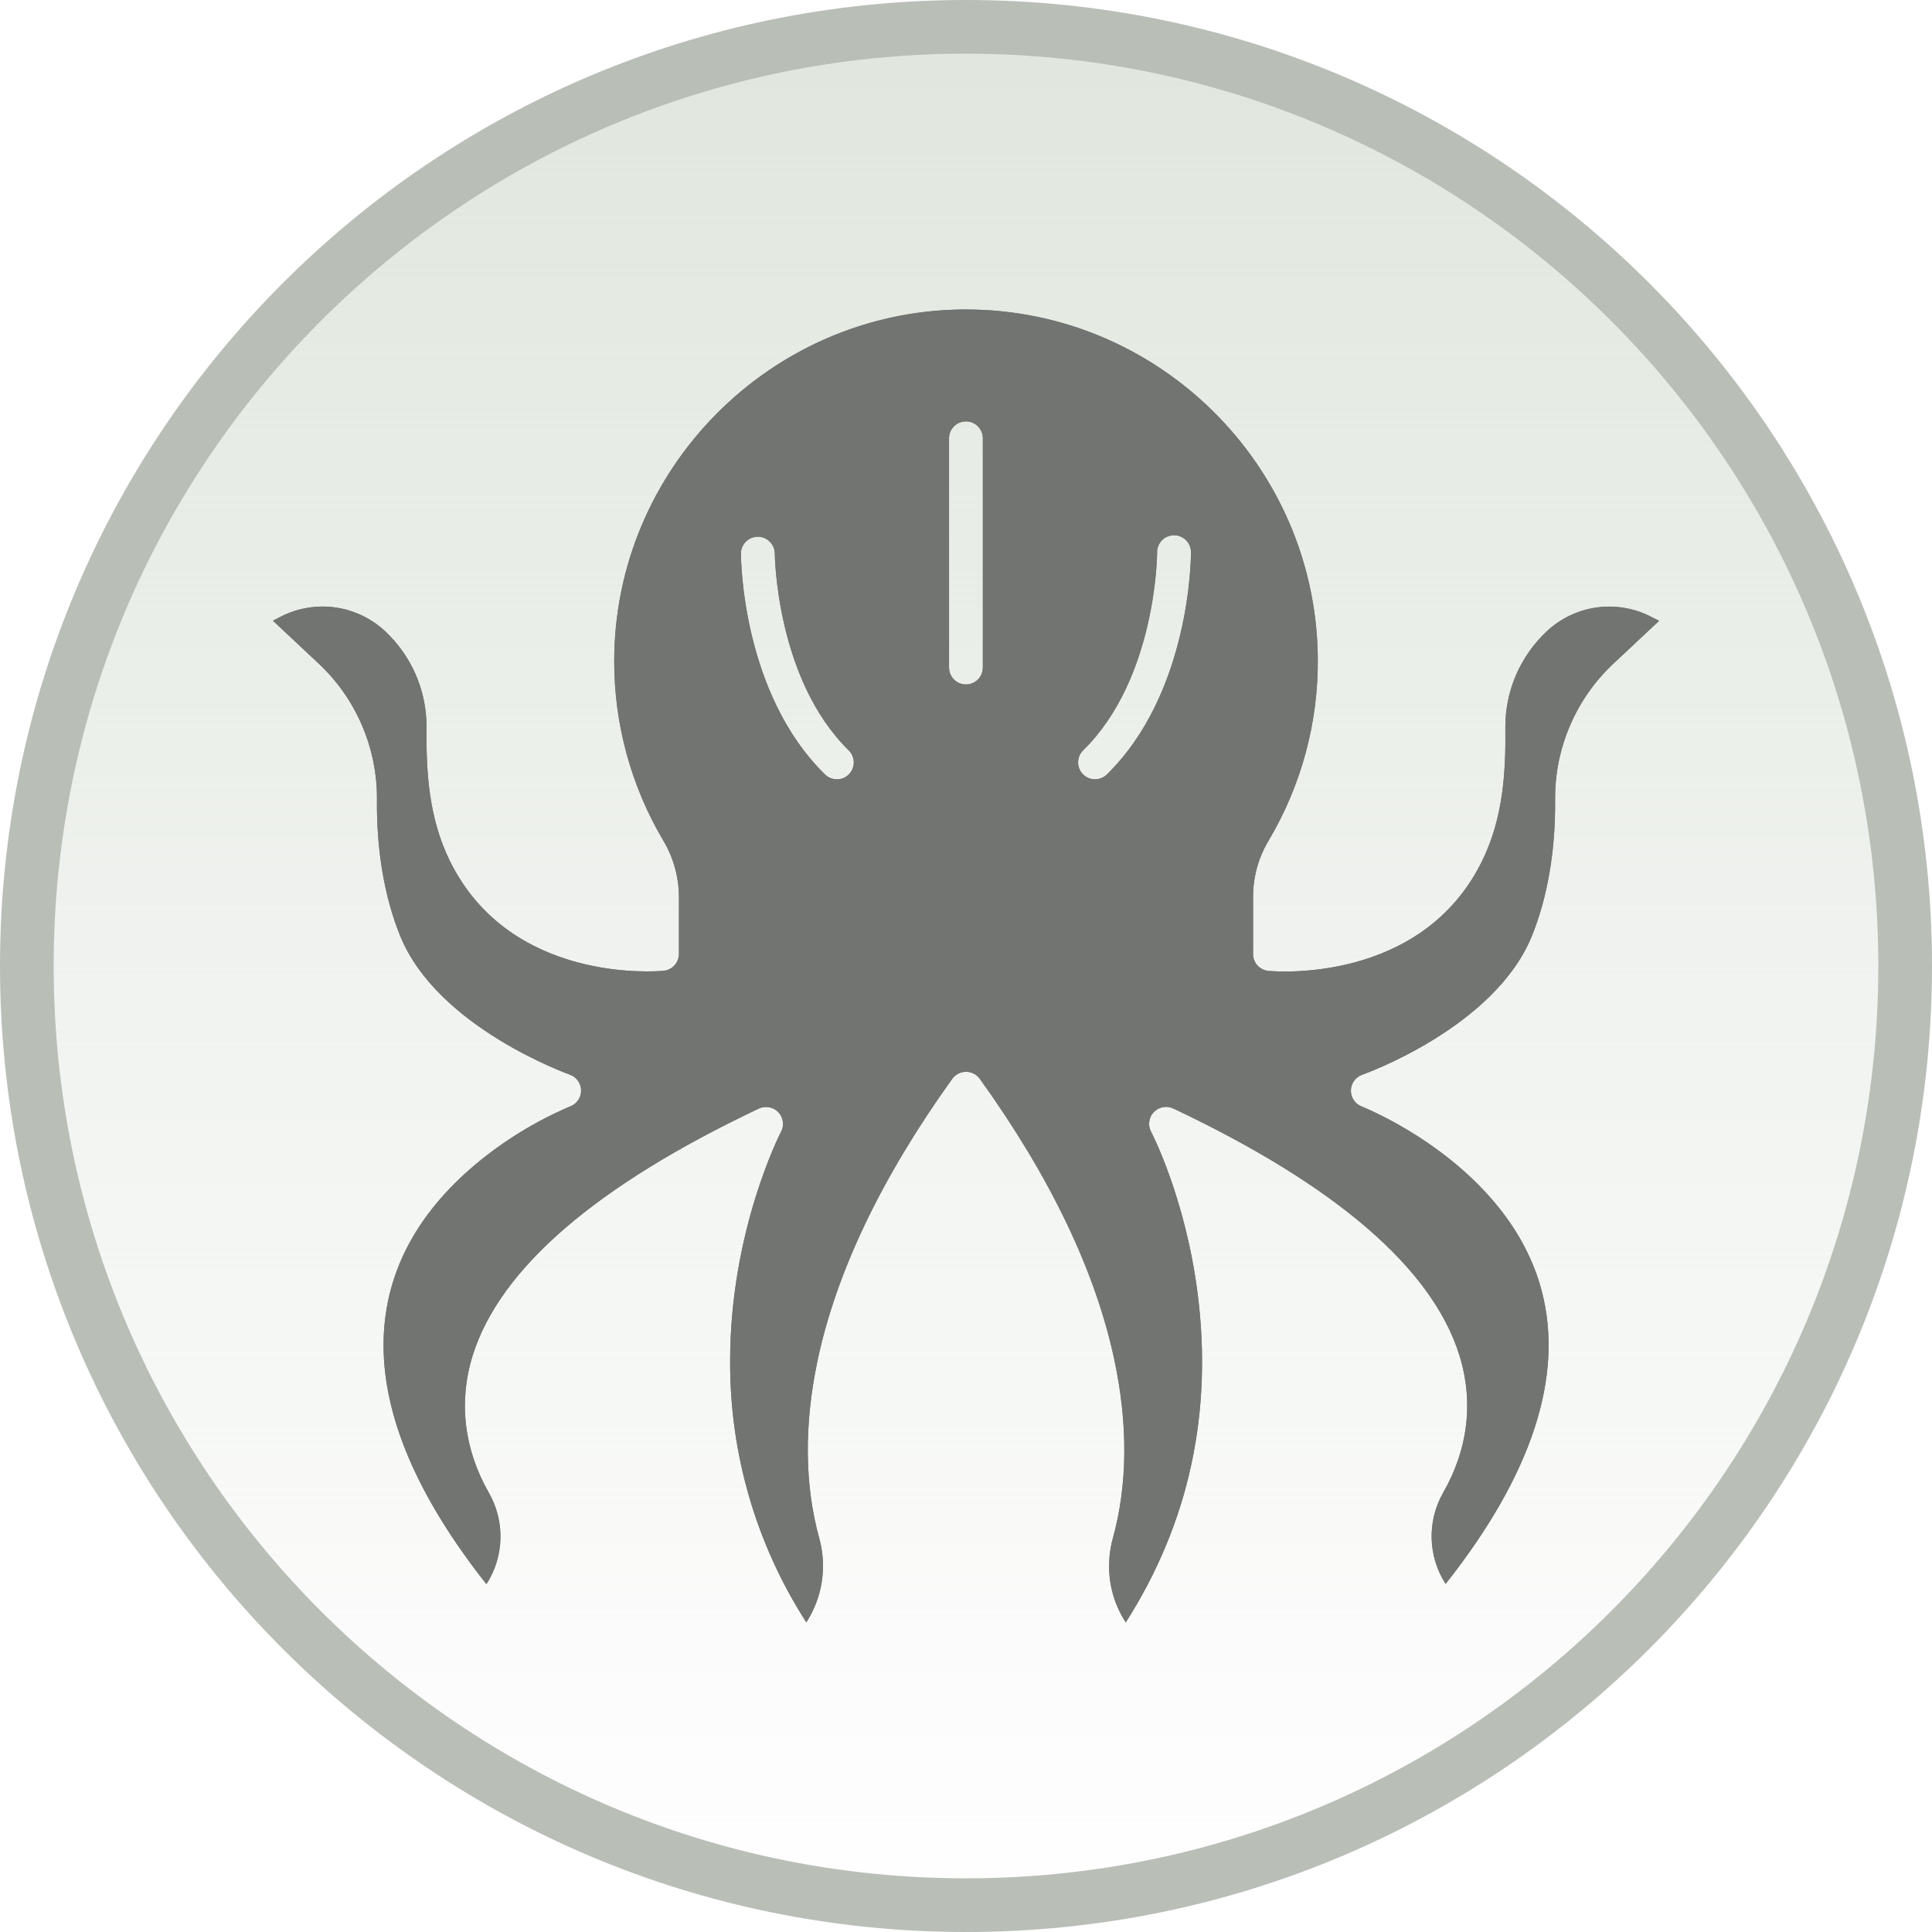
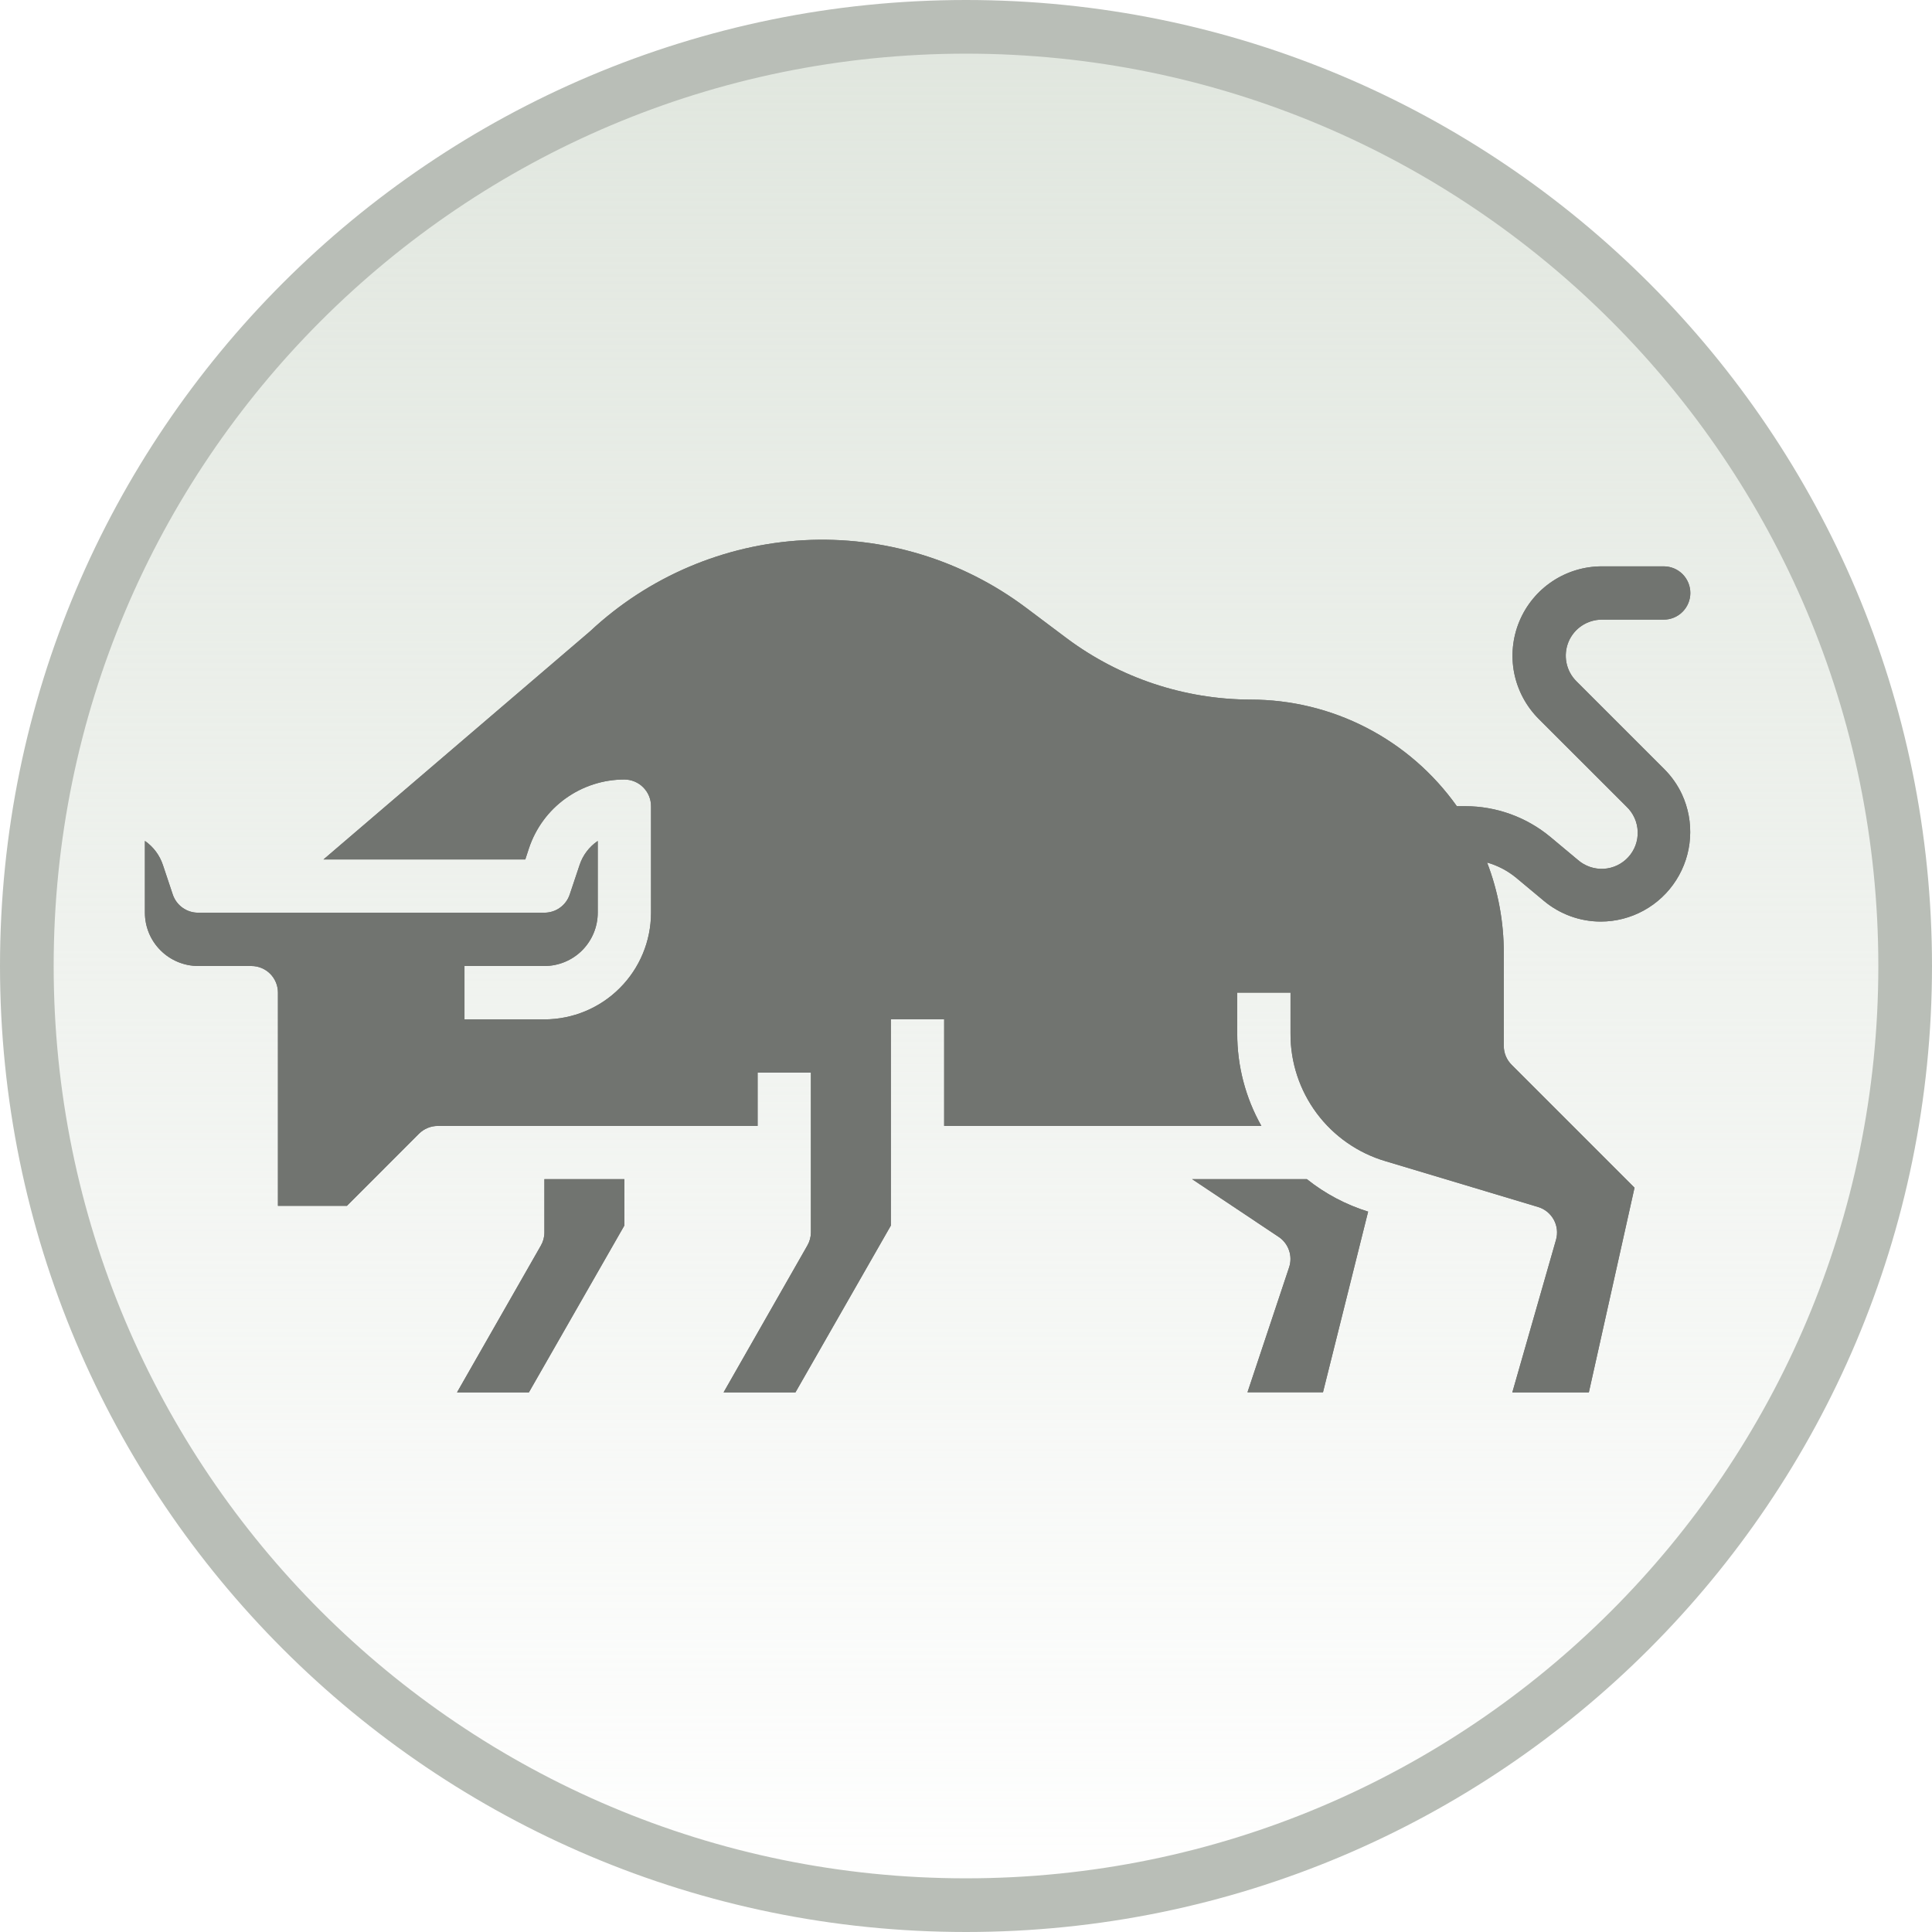
<svg xmlns="http://www.w3.org/2000/svg" width="36" height="36" viewBox="0 0 36 36" fill="none">
-   <circle cx="18" cy="18" r="17.5" fill="url(#paint0_linear_1413_16041)" stroke="#B9BEB7" />
-   <path fill-rule="evenodd" clip-rule="evenodd" d="M12.358 15.66C12.549 15.978 12.649 16.341 12.651 16.711V17.775C12.651 17.853 12.621 17.929 12.569 17.987C12.516 18.045 12.444 18.081 12.366 18.089C12.25 18.1 9.513 18.337 8.383 16.043C7.985 15.234 7.939 14.369 7.948 13.555V13.528C7.946 13.197 7.877 12.87 7.745 12.566C7.612 12.263 7.419 11.989 7.178 11.763C6.922 11.524 6.598 11.369 6.251 11.319C5.904 11.27 5.55 11.329 5.238 11.487L5.086 11.566L5.935 12.362C6.282 12.686 6.558 13.079 6.745 13.516C6.932 13.953 7.028 14.423 7.024 14.898C7.014 15.84 7.164 16.72 7.458 17.442C8.153 19.149 10.592 20.012 10.616 20.024C10.677 20.045 10.73 20.084 10.768 20.137C10.806 20.189 10.827 20.252 10.828 20.317C10.829 20.382 10.81 20.445 10.774 20.499C10.738 20.552 10.686 20.593 10.625 20.616C9.987 20.888 9.392 21.252 8.86 21.697C7.723 22.653 7.147 23.786 7.147 25.066C7.147 26.413 7.791 27.908 9.064 29.518C9.226 29.267 9.316 28.976 9.325 28.676C9.333 28.377 9.26 28.081 9.112 27.821C8.643 27.001 8.539 26.111 8.811 25.247C9.32 23.634 11.112 22.089 14.139 20.657C14.199 20.629 14.266 20.62 14.332 20.632C14.397 20.643 14.457 20.676 14.503 20.724C14.549 20.771 14.578 20.832 14.587 20.898C14.597 20.964 14.585 21.031 14.554 21.089C14.544 21.107 13.605 22.925 13.605 25.359C13.597 27.086 14.09 28.778 15.025 30.23C15.173 30 15.271 29.742 15.313 29.472C15.354 29.201 15.338 28.925 15.265 28.662C14.991 27.666 14.981 26.55 15.235 25.346C15.585 23.697 16.429 21.933 17.744 20.102C17.774 20.061 17.812 20.028 17.857 20.006C17.901 19.983 17.951 19.971 18.001 19.971C18.051 19.971 18.1 19.983 18.145 20.006C18.189 20.028 18.228 20.061 18.257 20.102C19.573 21.932 20.417 23.697 20.766 25.346C21.021 26.55 21.011 27.665 20.737 28.662C20.69 28.831 20.667 29.005 20.667 29.18C20.665 29.553 20.773 29.918 20.977 30.231C22.153 28.387 22.603 26.323 22.314 24.086C22.085 22.311 21.457 21.102 21.448 21.087C21.417 21.029 21.405 20.962 21.415 20.896C21.424 20.831 21.453 20.77 21.499 20.722C21.545 20.674 21.605 20.642 21.67 20.63C21.735 20.618 21.803 20.627 21.863 20.655C24.89 22.086 26.683 23.63 27.191 25.245C27.463 26.109 27.359 26.999 26.89 27.816C26.742 28.076 26.668 28.372 26.677 28.672C26.685 28.971 26.775 29.262 26.937 29.514C28.541 27.485 29.144 25.651 28.729 24.059C28.111 21.697 25.404 20.632 25.374 20.618C25.314 20.595 25.262 20.554 25.226 20.5C25.189 20.447 25.171 20.383 25.172 20.319C25.173 20.254 25.194 20.191 25.232 20.139C25.27 20.086 25.323 20.047 25.384 20.026C25.409 20.017 27.847 19.151 28.543 17.444C28.836 16.722 28.987 15.843 28.977 14.9C28.973 14.425 29.068 13.954 29.256 13.518C29.443 13.081 29.719 12.688 30.066 12.364L30.915 11.568L30.759 11.489C30.447 11.33 30.093 11.271 29.746 11.32C29.399 11.37 29.076 11.525 28.82 11.765C28.576 11.994 28.381 12.272 28.248 12.58C28.115 12.889 28.048 13.221 28.05 13.557C28.06 14.371 28.013 15.236 27.616 16.045C26.486 18.338 23.75 18.102 23.634 18.091C23.556 18.083 23.483 18.047 23.43 17.989C23.378 17.931 23.349 17.855 23.349 17.777V16.712C23.349 16.343 23.448 15.982 23.637 15.666C24.253 14.63 24.571 13.444 24.555 12.239C24.509 8.657 21.574 5.767 17.999 5.767H17.938C14.357 5.8 11.445 8.74 11.445 12.321C11.444 13.496 11.76 14.649 12.358 15.66V15.66ZM20.404 14.521C20.342 14.522 20.28 14.503 20.228 14.468C20.176 14.433 20.135 14.384 20.112 14.326C20.088 14.268 20.082 14.204 20.095 14.143C20.107 14.081 20.138 14.025 20.183 13.981C21.546 12.646 21.561 10.326 21.561 10.303C21.559 10.26 21.566 10.218 21.581 10.178C21.596 10.138 21.619 10.101 21.648 10.071C21.678 10.04 21.713 10.015 21.752 9.999C21.792 9.982 21.834 9.973 21.877 9.973C21.919 9.973 21.961 9.982 22 9.999C22.04 10.015 22.075 10.04 22.105 10.071C22.134 10.101 22.157 10.138 22.172 10.178C22.187 10.218 22.194 10.26 22.192 10.303C22.192 10.408 22.174 12.912 20.625 14.431C20.566 14.489 20.487 14.521 20.404 14.521V14.521ZM15.594 14.521C15.511 14.521 15.432 14.489 15.373 14.431C13.823 12.912 13.806 10.409 13.806 10.303C13.809 10.222 13.844 10.145 13.903 10.089C13.962 10.032 14.04 10.001 14.121 10.001C14.203 10.001 14.281 10.032 14.339 10.089C14.398 10.145 14.433 10.222 14.437 10.303C14.437 10.336 14.46 12.654 15.815 13.982C15.86 14.025 15.89 14.082 15.903 14.143C15.916 14.204 15.91 14.268 15.886 14.326C15.862 14.384 15.822 14.434 15.77 14.469C15.718 14.504 15.657 14.522 15.594 14.522V14.521ZM17.999 12.754C17.916 12.754 17.835 12.721 17.776 12.662C17.717 12.602 17.684 12.522 17.684 12.439V8.167C17.684 8.083 17.717 8.003 17.776 7.944C17.835 7.885 17.916 7.852 17.999 7.852C18.083 7.852 18.163 7.885 18.222 7.944C18.281 8.003 18.314 8.083 18.314 8.167V12.438C18.314 12.522 18.281 12.602 18.222 12.661C18.163 12.72 18.083 12.754 17.999 12.754V12.754Z" fill="#717470" />
-   <path fill-rule="evenodd" clip-rule="evenodd" d="M12.358 15.66C12.549 15.978 12.649 16.341 12.651 16.711V17.775C12.651 17.853 12.621 17.929 12.569 17.987C12.516 18.045 12.444 18.081 12.366 18.089C12.25 18.1 9.513 18.337 8.383 16.043C7.985 15.234 7.939 14.369 7.948 13.555V13.528C7.946 13.197 7.877 12.87 7.745 12.566C7.612 12.263 7.419 11.989 7.178 11.763C6.922 11.524 6.598 11.369 6.251 11.319C5.904 11.27 5.55 11.329 5.238 11.487L5.086 11.566L5.935 12.362C6.282 12.686 6.558 13.079 6.745 13.516C6.932 13.953 7.028 14.423 7.024 14.898C7.014 15.84 7.164 16.72 7.458 17.442C8.153 19.149 10.592 20.012 10.616 20.024C10.677 20.045 10.73 20.084 10.768 20.137C10.806 20.189 10.827 20.252 10.828 20.317C10.829 20.382 10.81 20.445 10.774 20.499C10.738 20.552 10.686 20.593 10.625 20.616C9.987 20.888 9.392 21.252 8.86 21.697C7.723 22.653 7.147 23.786 7.147 25.066C7.147 26.413 7.791 27.908 9.064 29.518C9.226 29.267 9.316 28.976 9.325 28.676C9.333 28.377 9.26 28.081 9.112 27.821C8.643 27.001 8.539 26.111 8.811 25.247C9.32 23.634 11.112 22.089 14.139 20.657C14.199 20.629 14.266 20.62 14.332 20.632C14.397 20.643 14.457 20.676 14.503 20.724C14.549 20.771 14.578 20.832 14.587 20.898C14.597 20.964 14.585 21.031 14.554 21.089C14.544 21.107 13.605 22.925 13.605 25.359C13.597 27.086 14.09 28.778 15.025 30.23C15.173 30 15.271 29.742 15.313 29.472C15.354 29.201 15.338 28.925 15.265 28.662C14.991 27.666 14.981 26.55 15.235 25.346C15.585 23.697 16.429 21.933 17.744 20.102C17.774 20.061 17.812 20.028 17.857 20.006C17.901 19.983 17.951 19.971 18.001 19.971C18.051 19.971 18.1 19.983 18.145 20.006C18.189 20.028 18.228 20.061 18.257 20.102C19.573 21.932 20.417 23.697 20.766 25.346C21.021 26.55 21.011 27.665 20.737 28.662C20.69 28.831 20.667 29.005 20.667 29.18C20.665 29.553 20.773 29.918 20.977 30.231C22.153 28.387 22.603 26.323 22.314 24.086C22.085 22.311 21.457 21.102 21.448 21.087C21.417 21.029 21.405 20.962 21.415 20.896C21.424 20.831 21.453 20.77 21.499 20.722C21.545 20.674 21.605 20.642 21.67 20.63C21.735 20.618 21.803 20.627 21.863 20.655C24.89 22.086 26.683 23.63 27.191 25.245C27.463 26.109 27.359 26.999 26.89 27.816C26.742 28.076 26.668 28.372 26.677 28.672C26.685 28.971 26.775 29.262 26.937 29.514C28.541 27.485 29.144 25.651 28.729 24.059C28.111 21.697 25.404 20.632 25.374 20.618C25.314 20.595 25.262 20.554 25.226 20.5C25.189 20.447 25.171 20.383 25.172 20.319C25.173 20.254 25.194 20.191 25.232 20.139C25.27 20.086 25.323 20.047 25.384 20.026C25.409 20.017 27.847 19.151 28.543 17.444C28.836 16.722 28.987 15.843 28.977 14.9C28.973 14.425 29.068 13.954 29.256 13.518C29.443 13.081 29.719 12.688 30.066 12.364L30.915 11.568L30.759 11.489C30.447 11.33 30.093 11.271 29.746 11.32C29.399 11.37 29.076 11.525 28.82 11.765C28.576 11.994 28.381 12.272 28.248 12.58C28.115 12.889 28.048 13.221 28.05 13.557C28.06 14.371 28.013 15.236 27.616 16.045C26.486 18.338 23.75 18.102 23.634 18.091C23.556 18.083 23.483 18.047 23.43 17.989C23.378 17.931 23.349 17.855 23.349 17.777V16.712C23.349 16.343 23.448 15.982 23.637 15.666C24.253 14.63 24.571 13.444 24.555 12.239C24.509 8.657 21.574 5.767 17.999 5.767H17.938C14.357 5.8 11.445 8.74 11.445 12.321C11.444 13.496 11.76 14.649 12.358 15.66V15.66ZM20.404 14.521C20.342 14.522 20.28 14.503 20.228 14.468C20.176 14.433 20.135 14.384 20.112 14.326C20.088 14.268 20.082 14.204 20.095 14.143C20.107 14.081 20.138 14.025 20.183 13.981C21.546 12.646 21.561 10.326 21.561 10.303C21.559 10.26 21.566 10.218 21.581 10.178C21.596 10.138 21.619 10.101 21.648 10.071C21.678 10.04 21.713 10.015 21.752 9.999C21.792 9.982 21.834 9.973 21.877 9.973C21.919 9.973 21.961 9.982 22 9.999C22.04 10.015 22.075 10.04 22.105 10.071C22.134 10.101 22.157 10.138 22.172 10.178C22.187 10.218 22.194 10.26 22.192 10.303C22.192 10.408 22.174 12.912 20.625 14.431C20.566 14.489 20.487 14.521 20.404 14.521V14.521ZM15.594 14.521C15.511 14.521 15.432 14.489 15.373 14.431C13.823 12.912 13.806 10.409 13.806 10.303C13.809 10.222 13.844 10.145 13.903 10.089C13.962 10.032 14.04 10.001 14.121 10.001C14.203 10.001 14.281 10.032 14.339 10.089C14.398 10.145 14.433 10.222 14.437 10.303C14.437 10.336 14.46 12.654 15.815 13.982C15.86 14.025 15.89 14.082 15.903 14.143C15.916 14.204 15.91 14.268 15.886 14.326C15.862 14.384 15.822 14.434 15.77 14.469C15.718 14.504 15.657 14.522 15.594 14.522V14.521ZM17.999 12.754C17.916 12.754 17.835 12.721 17.776 12.662C17.717 12.602 17.684 12.522 17.684 12.439V8.167C17.684 8.083 17.717 8.003 17.776 7.944C17.835 7.885 17.916 7.852 17.999 7.852C18.083 7.852 18.163 7.885 18.222 7.944C18.281 8.003 18.314 8.083 18.314 8.167V12.438C18.314 12.522 18.281 12.602 18.222 12.661C18.163 12.72 18.083 12.754 17.999 12.754V12.754Z" fill="#717470" />
+   <circle cx="18" cy="18" r="17.5" fill="url(#paint0_linear_1413_16022)" stroke="#B9BEB7" />
+   <path fill-rule="evenodd" clip-rule="evenodd" d="M22.213 21.972L23.825 23.047C23.916 23.107 23.984 23.196 24.019 23.299C24.055 23.402 24.055 23.514 24.02 23.617L23.245 25.943H24.652L25.493 22.577C25.079 22.448 24.691 22.243 24.352 21.972H22.213Z" fill="#717470" />
+   <path fill-rule="evenodd" clip-rule="evenodd" d="M10.144 22.966C10.144 23.052 10.121 23.137 10.077 23.212L8.516 25.945H9.855L11.634 22.836V21.972H10.144V22.966Z" fill="#717470" />
+   <path fill-rule="evenodd" clip-rule="evenodd" d="M31.34 14.799C31.258 14.624 31.146 14.465 31.009 14.329L29.374 12.694C29.279 12.6 29.215 12.48 29.189 12.35C29.163 12.219 29.176 12.084 29.227 11.96C29.278 11.838 29.364 11.732 29.475 11.659C29.586 11.585 29.716 11.546 29.849 11.546H31.001C31.132 11.546 31.259 11.494 31.352 11.4C31.445 11.307 31.497 11.181 31.497 11.05C31.497 10.918 31.445 10.792 31.352 10.698C31.259 10.605 31.132 10.553 31.001 10.553H29.849C29.52 10.553 29.198 10.65 28.924 10.833C28.65 11.016 28.436 11.276 28.31 11.581C28.184 11.885 28.151 12.22 28.215 12.543C28.28 12.866 28.439 13.163 28.672 13.396L30.307 15.03C30.435 15.152 30.51 15.318 30.516 15.494C30.523 15.67 30.46 15.841 30.341 15.971C30.222 16.101 30.058 16.179 29.882 16.189C29.706 16.198 29.534 16.139 29.401 16.023L28.891 15.597C28.445 15.226 27.883 15.022 27.302 15.022H27.146C26.71 14.408 26.134 13.907 25.466 13.562C24.797 13.216 24.056 13.036 23.303 13.036C22.068 13.033 20.867 12.632 19.878 11.894L19.116 11.322C17.927 10.431 16.463 9.986 14.979 10.066C13.495 10.145 12.086 10.745 11 11.759L10.984 11.773L6.027 16.015H9.788L9.856 15.807C9.98 15.434 10.218 15.109 10.537 14.879C10.857 14.649 11.24 14.525 11.633 14.525C11.699 14.525 11.763 14.538 11.824 14.563C11.884 14.588 11.939 14.624 11.985 14.671C12.031 14.717 12.068 14.771 12.093 14.832C12.118 14.892 12.131 14.957 12.131 15.022V17.008C12.13 17.535 11.921 18.04 11.548 18.412C11.176 18.785 10.671 18.994 10.144 18.995H8.655V18H10.145C10.408 18 10.661 17.895 10.847 17.709C11.033 17.522 11.138 17.27 11.138 17.007V15.67C10.978 15.779 10.859 15.937 10.799 16.12L10.616 16.667C10.583 16.766 10.52 16.852 10.435 16.913C10.351 16.974 10.25 17.006 10.146 17.007H3.69C3.586 17.007 3.484 16.974 3.4 16.913C3.315 16.852 3.252 16.766 3.219 16.667L3.036 16.119C2.976 15.937 2.858 15.779 2.7 15.669V17.006C2.7 17.269 2.804 17.521 2.99 17.707C3.175 17.893 3.427 17.999 3.69 18H4.683C4.815 18 4.941 18.052 5.034 18.145C5.127 18.238 5.179 18.365 5.179 18.496V22.469H6.464L7.807 21.125C7.853 21.079 7.908 21.043 7.968 21.018C8.028 20.993 8.093 20.98 8.158 20.98H14.117V19.986H15.11V22.966C15.109 23.052 15.086 23.137 15.042 23.212L13.483 25.945H14.822L16.6 22.836V18.993H17.593V20.98H23.504C23.208 20.455 23.053 19.862 23.054 19.259V18.496H24.047V19.259C24.044 19.794 24.216 20.315 24.535 20.744C24.854 21.172 25.304 21.486 25.817 21.637L28.659 22.49C28.784 22.527 28.889 22.613 28.952 22.727C29.015 22.842 29.03 22.976 28.994 23.102L28.18 25.945H29.606L30.457 22.131L28.166 19.84C28.073 19.747 28.021 19.621 28.021 19.49V17.752C28.021 17.177 27.916 16.608 27.71 16.072C27.91 16.129 28.095 16.226 28.255 16.359L28.765 16.784C29.063 17.034 29.439 17.172 29.827 17.172C30.108 17.172 30.384 17.101 30.629 16.966C30.875 16.831 31.083 16.636 31.233 16.4C31.384 16.163 31.473 15.893 31.491 15.613C31.51 15.333 31.458 15.053 31.34 14.799V14.799Z" fill="#717470" />
+   <path d="M22.213 21.972L23.825 23.047C23.916 23.107 23.984 23.196 24.019 23.299C24.055 23.402 24.055 23.514 24.02 23.617L23.245 25.943H24.652L25.493 22.577C25.079 22.448 24.691 22.243 24.352 21.972H22.213Z" fill="#717470" />
+   <path d="M10.144 22.966C10.144 23.052 10.121 23.137 10.077 23.212L8.516 25.945H9.855L11.634 22.836V21.972H10.144V22.966Z" fill="#717470" />
+   <path d="M31.34 14.799C31.258 14.624 31.146 14.465 31.009 14.329L29.374 12.694C29.279 12.6 29.215 12.48 29.189 12.35C29.163 12.219 29.176 12.084 29.227 11.96C29.278 11.838 29.364 11.732 29.475 11.659C29.586 11.585 29.716 11.546 29.849 11.546H31.001C31.132 11.546 31.259 11.494 31.352 11.4C31.445 11.307 31.497 11.181 31.497 11.05C31.497 10.918 31.445 10.792 31.352 10.698C31.259 10.605 31.132 10.553 31.001 10.553H29.849C29.52 10.553 29.198 10.65 28.924 10.833C28.65 11.016 28.436 11.276 28.31 11.581C28.184 11.885 28.151 12.22 28.215 12.543C28.28 12.866 28.439 13.163 28.672 13.396L30.307 15.03C30.435 15.152 30.51 15.318 30.516 15.494C30.523 15.67 30.46 15.841 30.341 15.971C30.222 16.101 30.058 16.179 29.882 16.189C29.706 16.198 29.534 16.139 29.401 16.023L28.891 15.597C28.445 15.226 27.883 15.022 27.302 15.022H27.146C26.71 14.408 26.134 13.907 25.466 13.562C24.797 13.216 24.056 13.036 23.303 13.036C22.068 13.033 20.867 12.632 19.878 11.894L19.116 11.322C17.927 10.431 16.463 9.986 14.979 10.066C13.495 10.145 12.086 10.745 11 11.759L10.984 11.773L6.027 16.015H9.788L9.856 15.807C9.98 15.434 10.218 15.109 10.537 14.879C10.857 14.649 11.24 14.525 11.633 14.525C11.699 14.525 11.763 14.538 11.824 14.563C11.884 14.588 11.939 14.624 11.985 14.671C12.031 14.717 12.068 14.771 12.093 14.832C12.118 14.892 12.131 14.957 12.131 15.022V17.008C12.13 17.535 11.921 18.04 11.548 18.412C11.176 18.785 10.671 18.994 10.144 18.995H8.655V18H10.145C10.408 18 10.661 17.895 10.847 17.709C11.033 17.522 11.138 17.27 11.138 17.007V15.67C10.978 15.779 10.859 15.937 10.799 16.12L10.616 16.667C10.583 16.766 10.52 16.852 10.435 16.913C10.351 16.974 10.25 17.006 10.146 17.007H3.69C3.586 17.007 3.484 16.974 3.4 16.913C3.315 16.852 3.252 16.766 3.219 16.667L3.036 16.119C2.976 15.937 2.858 15.779 2.7 15.669V17.006C2.7 17.269 2.804 17.521 2.99 17.707C3.175 17.893 3.427 17.999 3.69 18H4.683C4.815 18 4.941 18.052 5.034 18.145C5.127 18.238 5.179 18.365 5.179 18.496V22.469H6.464L7.807 21.125C7.853 21.079 7.908 21.043 7.968 21.018C8.028 20.993 8.093 20.98 8.158 20.98H14.117V19.986H15.11V22.966C15.109 23.052 15.086 23.137 15.042 23.212L13.483 25.945H14.822L16.6 22.836V18.993H17.593V20.98H23.504C23.208 20.455 23.053 19.862 23.054 19.259V18.496H24.047V19.259C24.044 19.794 24.216 20.315 24.535 20.744C24.854 21.172 25.304 21.486 25.817 21.637L28.659 22.49C28.784 22.527 28.889 22.613 28.952 22.727C29.015 22.842 29.03 22.976 28.994 23.102L28.18 25.945H29.606L30.457 22.131L28.166 19.84C28.073 19.747 28.021 19.621 28.021 19.49V17.752C28.021 17.177 27.916 16.608 27.71 16.072C27.91 16.129 28.095 16.226 28.255 16.359L28.765 16.784C29.063 17.034 29.439 17.172 29.827 17.172C30.108 17.172 30.384 17.101 30.629 16.966C30.875 16.831 31.083 16.636 31.233 16.4C31.384 16.163 31.473 15.893 31.491 15.613C31.51 15.333 31.458 15.053 31.34 14.799V14.799Z" fill="#717470" />
  <defs>
-     <linearGradient id="paint0_linear_1413_16041" x1="18" y1="0" x2="18" y2="36" gradientUnits="userSpaceOnUse">
+     <linearGradient id="paint0_linear_1413_16022" x1="18" y1="0" x2="18" y2="36" gradientUnits="userSpaceOnUse">
      <stop stop-color="#E0E6DE" />
      <stop offset="1" stop-color="#E0E6DE" stop-opacity="0" />
    </linearGradient>
  </defs>
</svg>
